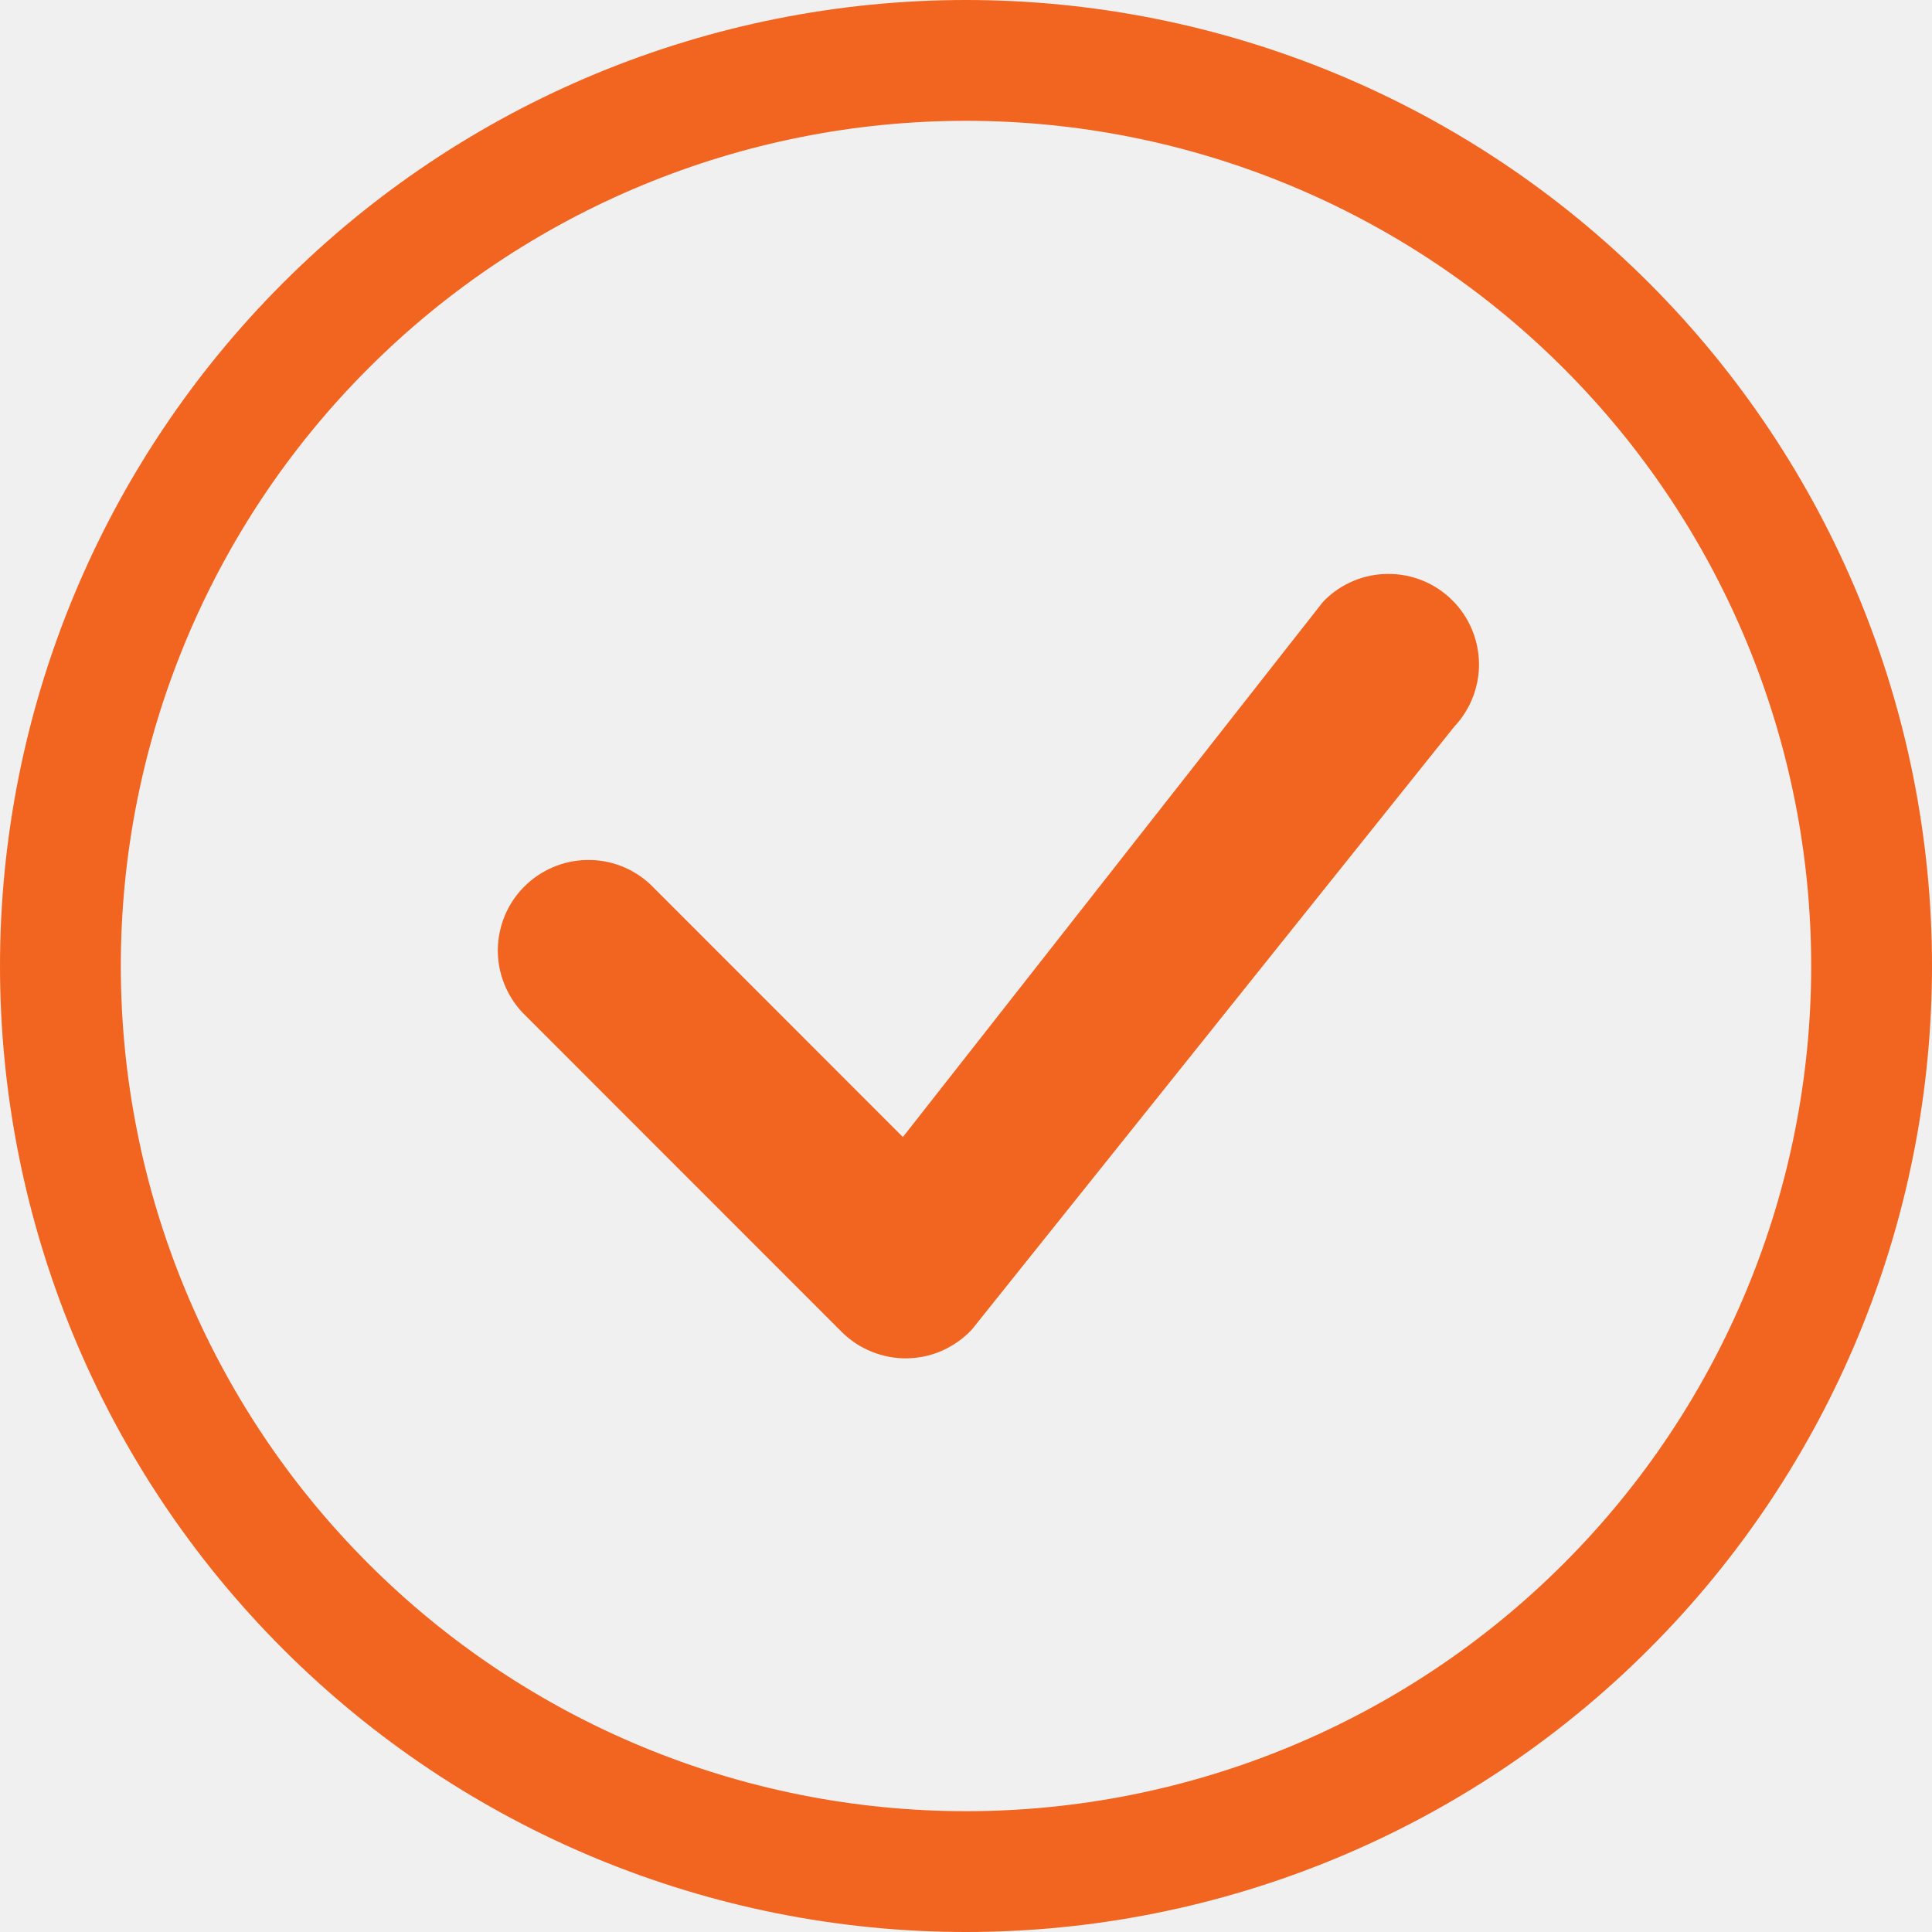
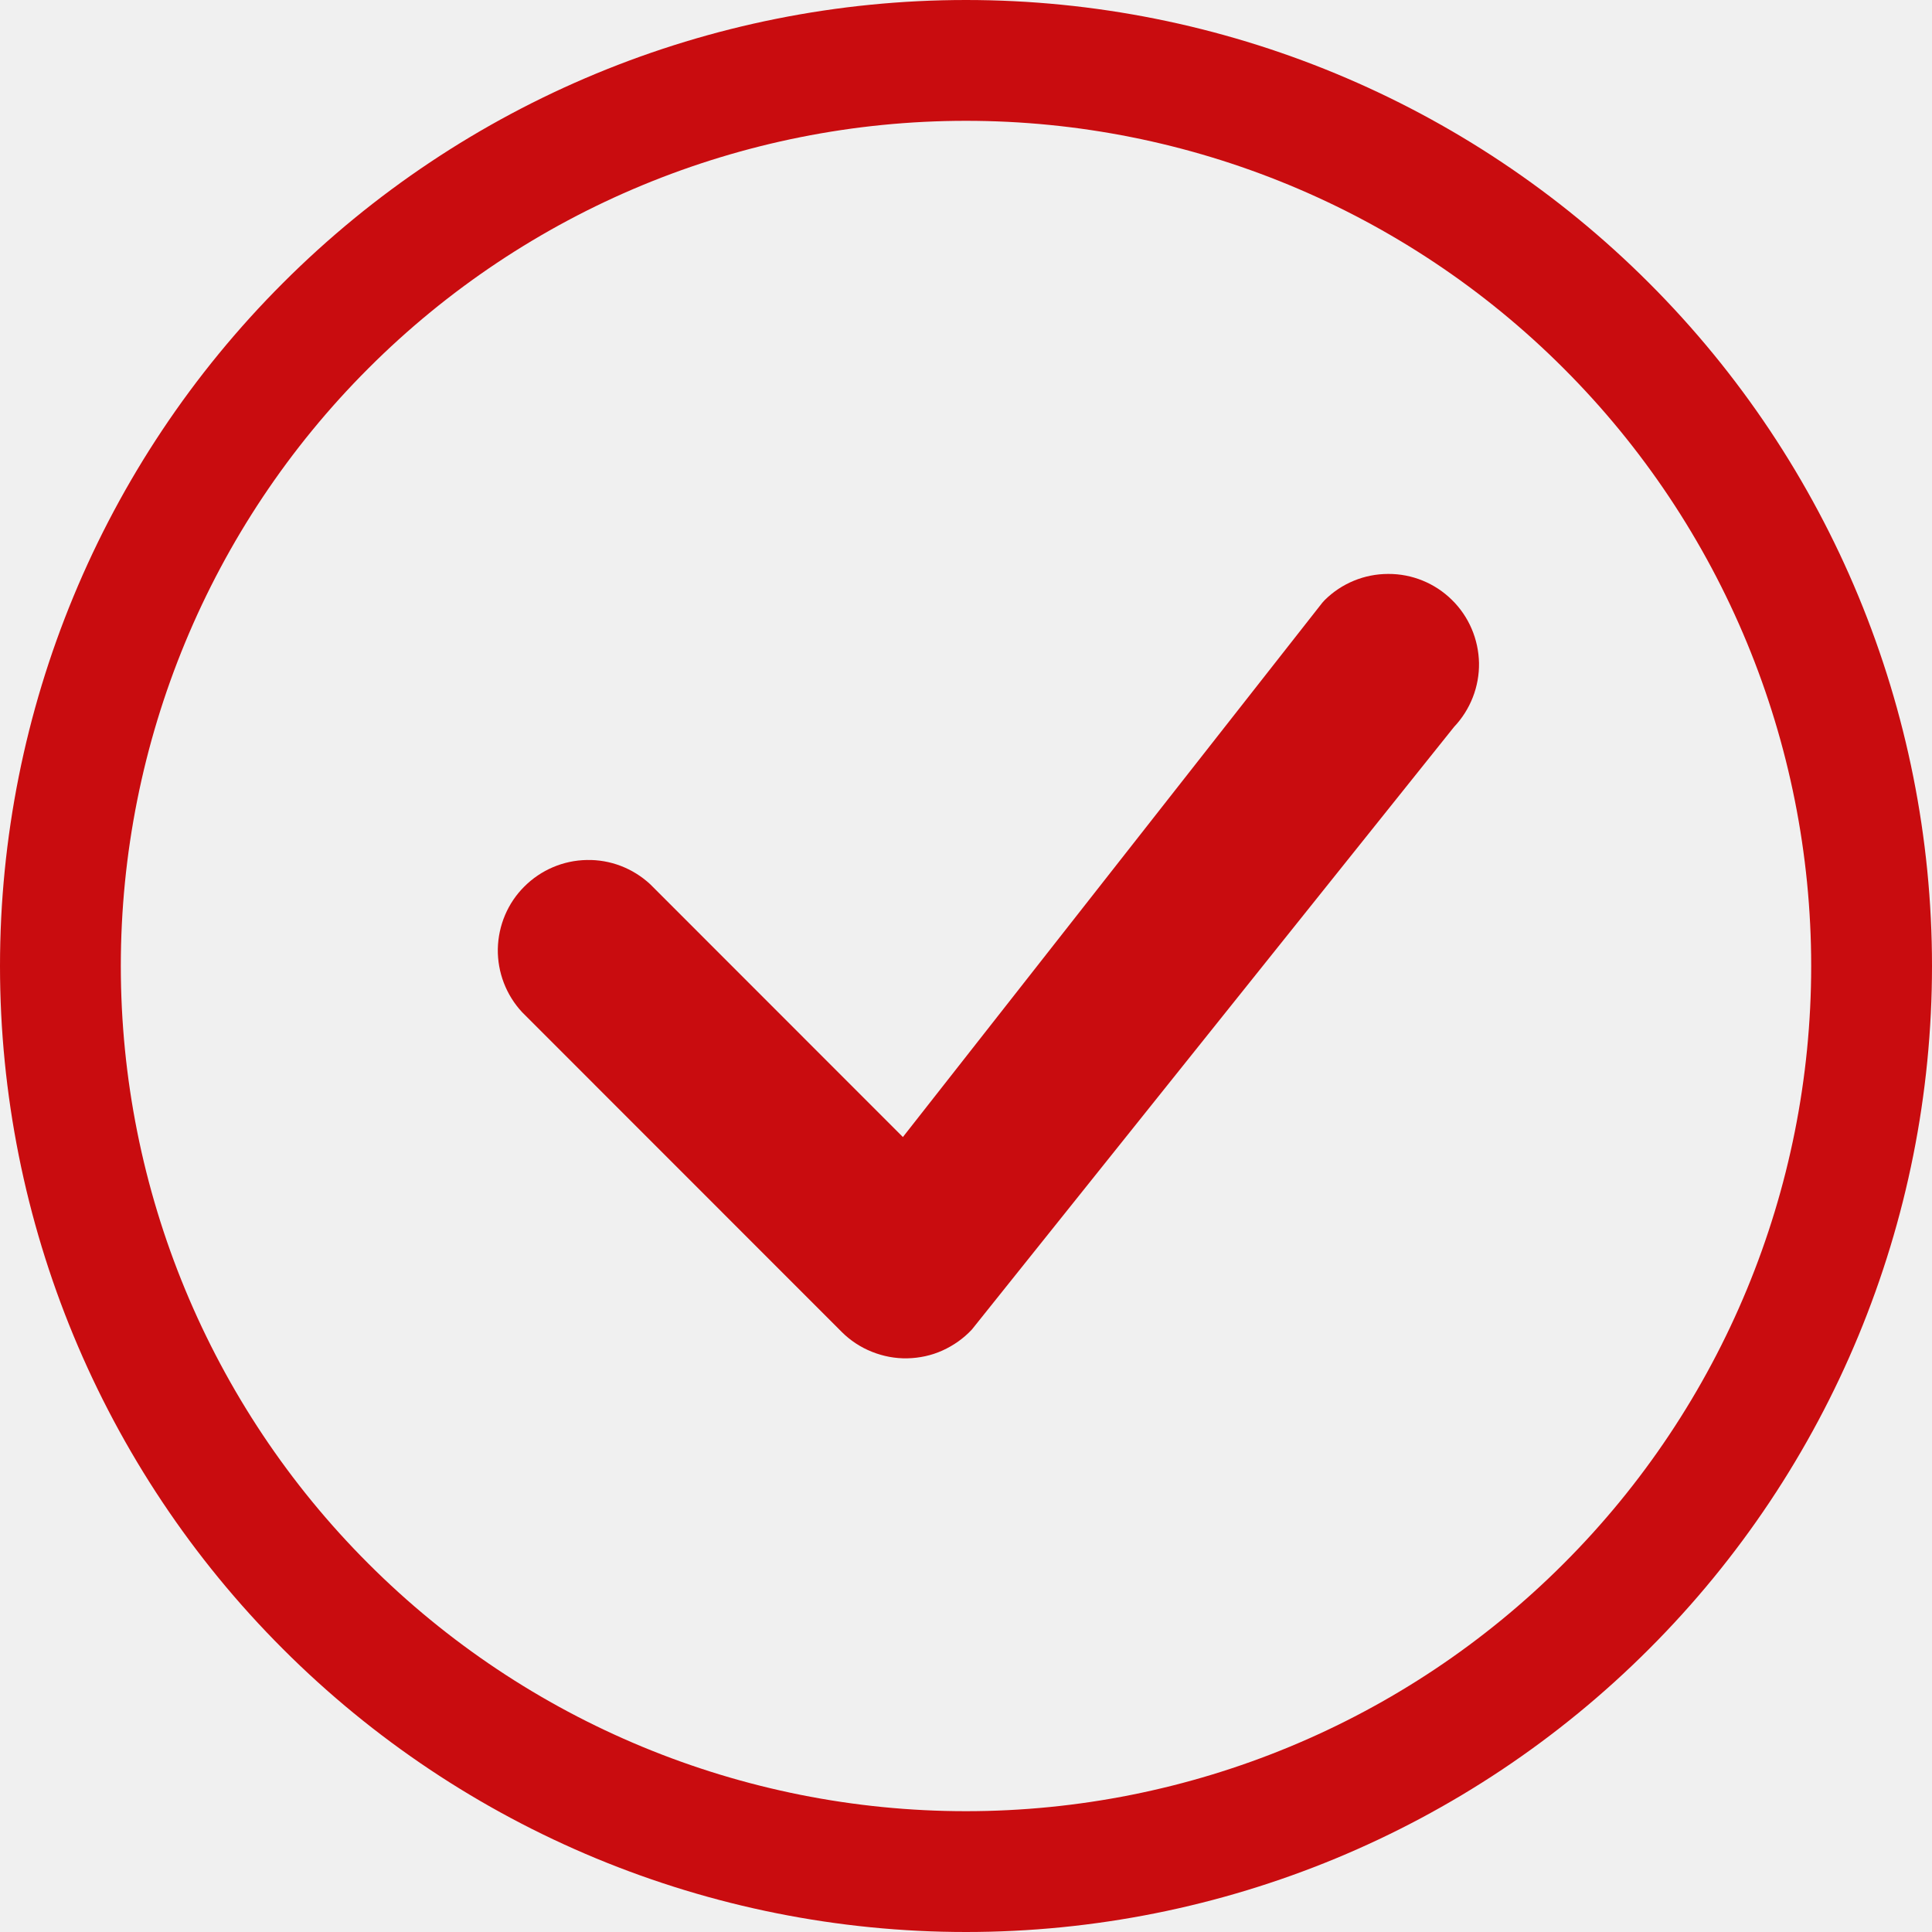
<svg xmlns="http://www.w3.org/2000/svg" width="15" height="15" viewBox="0 0 15 15" fill="none">
  <g id="check-circle" clip-path="url(#clip0_211_594)">
-     <path id="Vector" d="M7.5 14.062C5.76 14.062 4.09 13.371 2.86 12.14C1.629 10.91 0.938 9.24 0.938 7.5C0.938 5.76 1.629 4.09 2.86 2.86C4.09 1.629 5.76 0.938 7.5 0.938C9.24 0.938 10.91 1.629 12.14 2.86C13.371 4.09 14.062 5.76 14.062 7.5C14.062 9.24 13.371 10.91 12.14 12.14C10.91 13.371 9.24 14.062 7.5 14.062ZM7.5 15C9.489 15 11.397 14.21 12.803 12.803C14.21 11.397 15 9.489 15 7.5C15 5.511 14.21 3.603 12.803 2.197C11.397 0.79 9.489 0 7.5 0C5.511 0 3.603 0.79 2.197 2.197C0.79 3.603 0 5.511 0 7.5C0 9.489 0.79 11.397 2.197 12.803C3.603 14.21 5.511 15 7.5 15Z" fill="#F26521" />
-     <path id="Vector_2" d="M10.285 4.659C10.278 4.666 10.272 4.673 10.266 4.68L7.01 8.828L5.048 6.865C4.914 6.741 4.738 6.673 4.556 6.677C4.374 6.68 4.2 6.754 4.071 6.883C3.942 7.011 3.869 7.185 3.865 7.367C3.862 7.549 3.93 7.726 4.054 7.859L6.535 10.341C6.601 10.407 6.681 10.46 6.769 10.495C6.856 10.53 6.95 10.548 7.044 10.546C7.139 10.544 7.232 10.524 7.318 10.485C7.404 10.446 7.482 10.391 7.546 10.322L11.289 5.644C11.416 5.51 11.486 5.331 11.483 5.147C11.479 4.962 11.404 4.786 11.272 4.657C11.14 4.527 10.962 4.455 10.778 4.456C10.593 4.456 10.416 4.529 10.285 4.659Z" fill="#F26521" />
+     <path id="Vector" d="M7.5 14.062C5.76 14.062 4.09 13.371 2.86 12.14C1.629 10.91 0.938 9.24 0.938 7.5C0.938 5.76 1.629 4.09 2.86 2.86C4.09 1.629 5.76 0.938 7.5 0.938C9.24 0.938 10.91 1.629 12.14 2.86C13.371 4.09 14.062 5.76 14.062 7.5C14.062 9.24 13.371 10.91 12.14 12.14C10.91 13.371 9.24 14.062 7.5 14.062ZM7.5 15C9.489 15 11.397 14.21 12.803 12.803C14.21 11.397 15 9.489 15 7.5C15 5.511 14.21 3.603 12.803 2.197C11.397 0.79 9.489 0 7.5 0C5.511 0 3.603 0.79 2.197 2.197C0.79 3.603 0 5.511 0 7.5C0 9.489 0.79 11.397 2.197 12.803C3.603 14.21 5.511 15 7.5 15Z" fill="#c90c0f" />
+     <path id="Vector_2" d="M10.285 4.659C10.278 4.666 10.272 4.673 10.266 4.68L7.01 8.828L5.048 6.865C4.914 6.741 4.738 6.673 4.556 6.677C4.374 6.68 4.2 6.754 4.071 6.883C3.942 7.011 3.869 7.185 3.865 7.367C3.862 7.549 3.93 7.726 4.054 7.859L6.535 10.341C6.601 10.407 6.681 10.46 6.769 10.495C6.856 10.53 6.95 10.548 7.044 10.546C7.139 10.544 7.232 10.524 7.318 10.485C7.404 10.446 7.482 10.391 7.546 10.322L11.289 5.644C11.416 5.51 11.486 5.331 11.483 5.147C11.479 4.962 11.404 4.786 11.272 4.657C11.14 4.527 10.962 4.455 10.778 4.456C10.593 4.456 10.416 4.529 10.285 4.659Z" fill="#c90c0f" />
  </g>
  <defs>
    <clipPath id="clip0_211_594">
      <rect width="15" height="15" fill="white" />
    </clipPath>
  </defs>
</svg>
